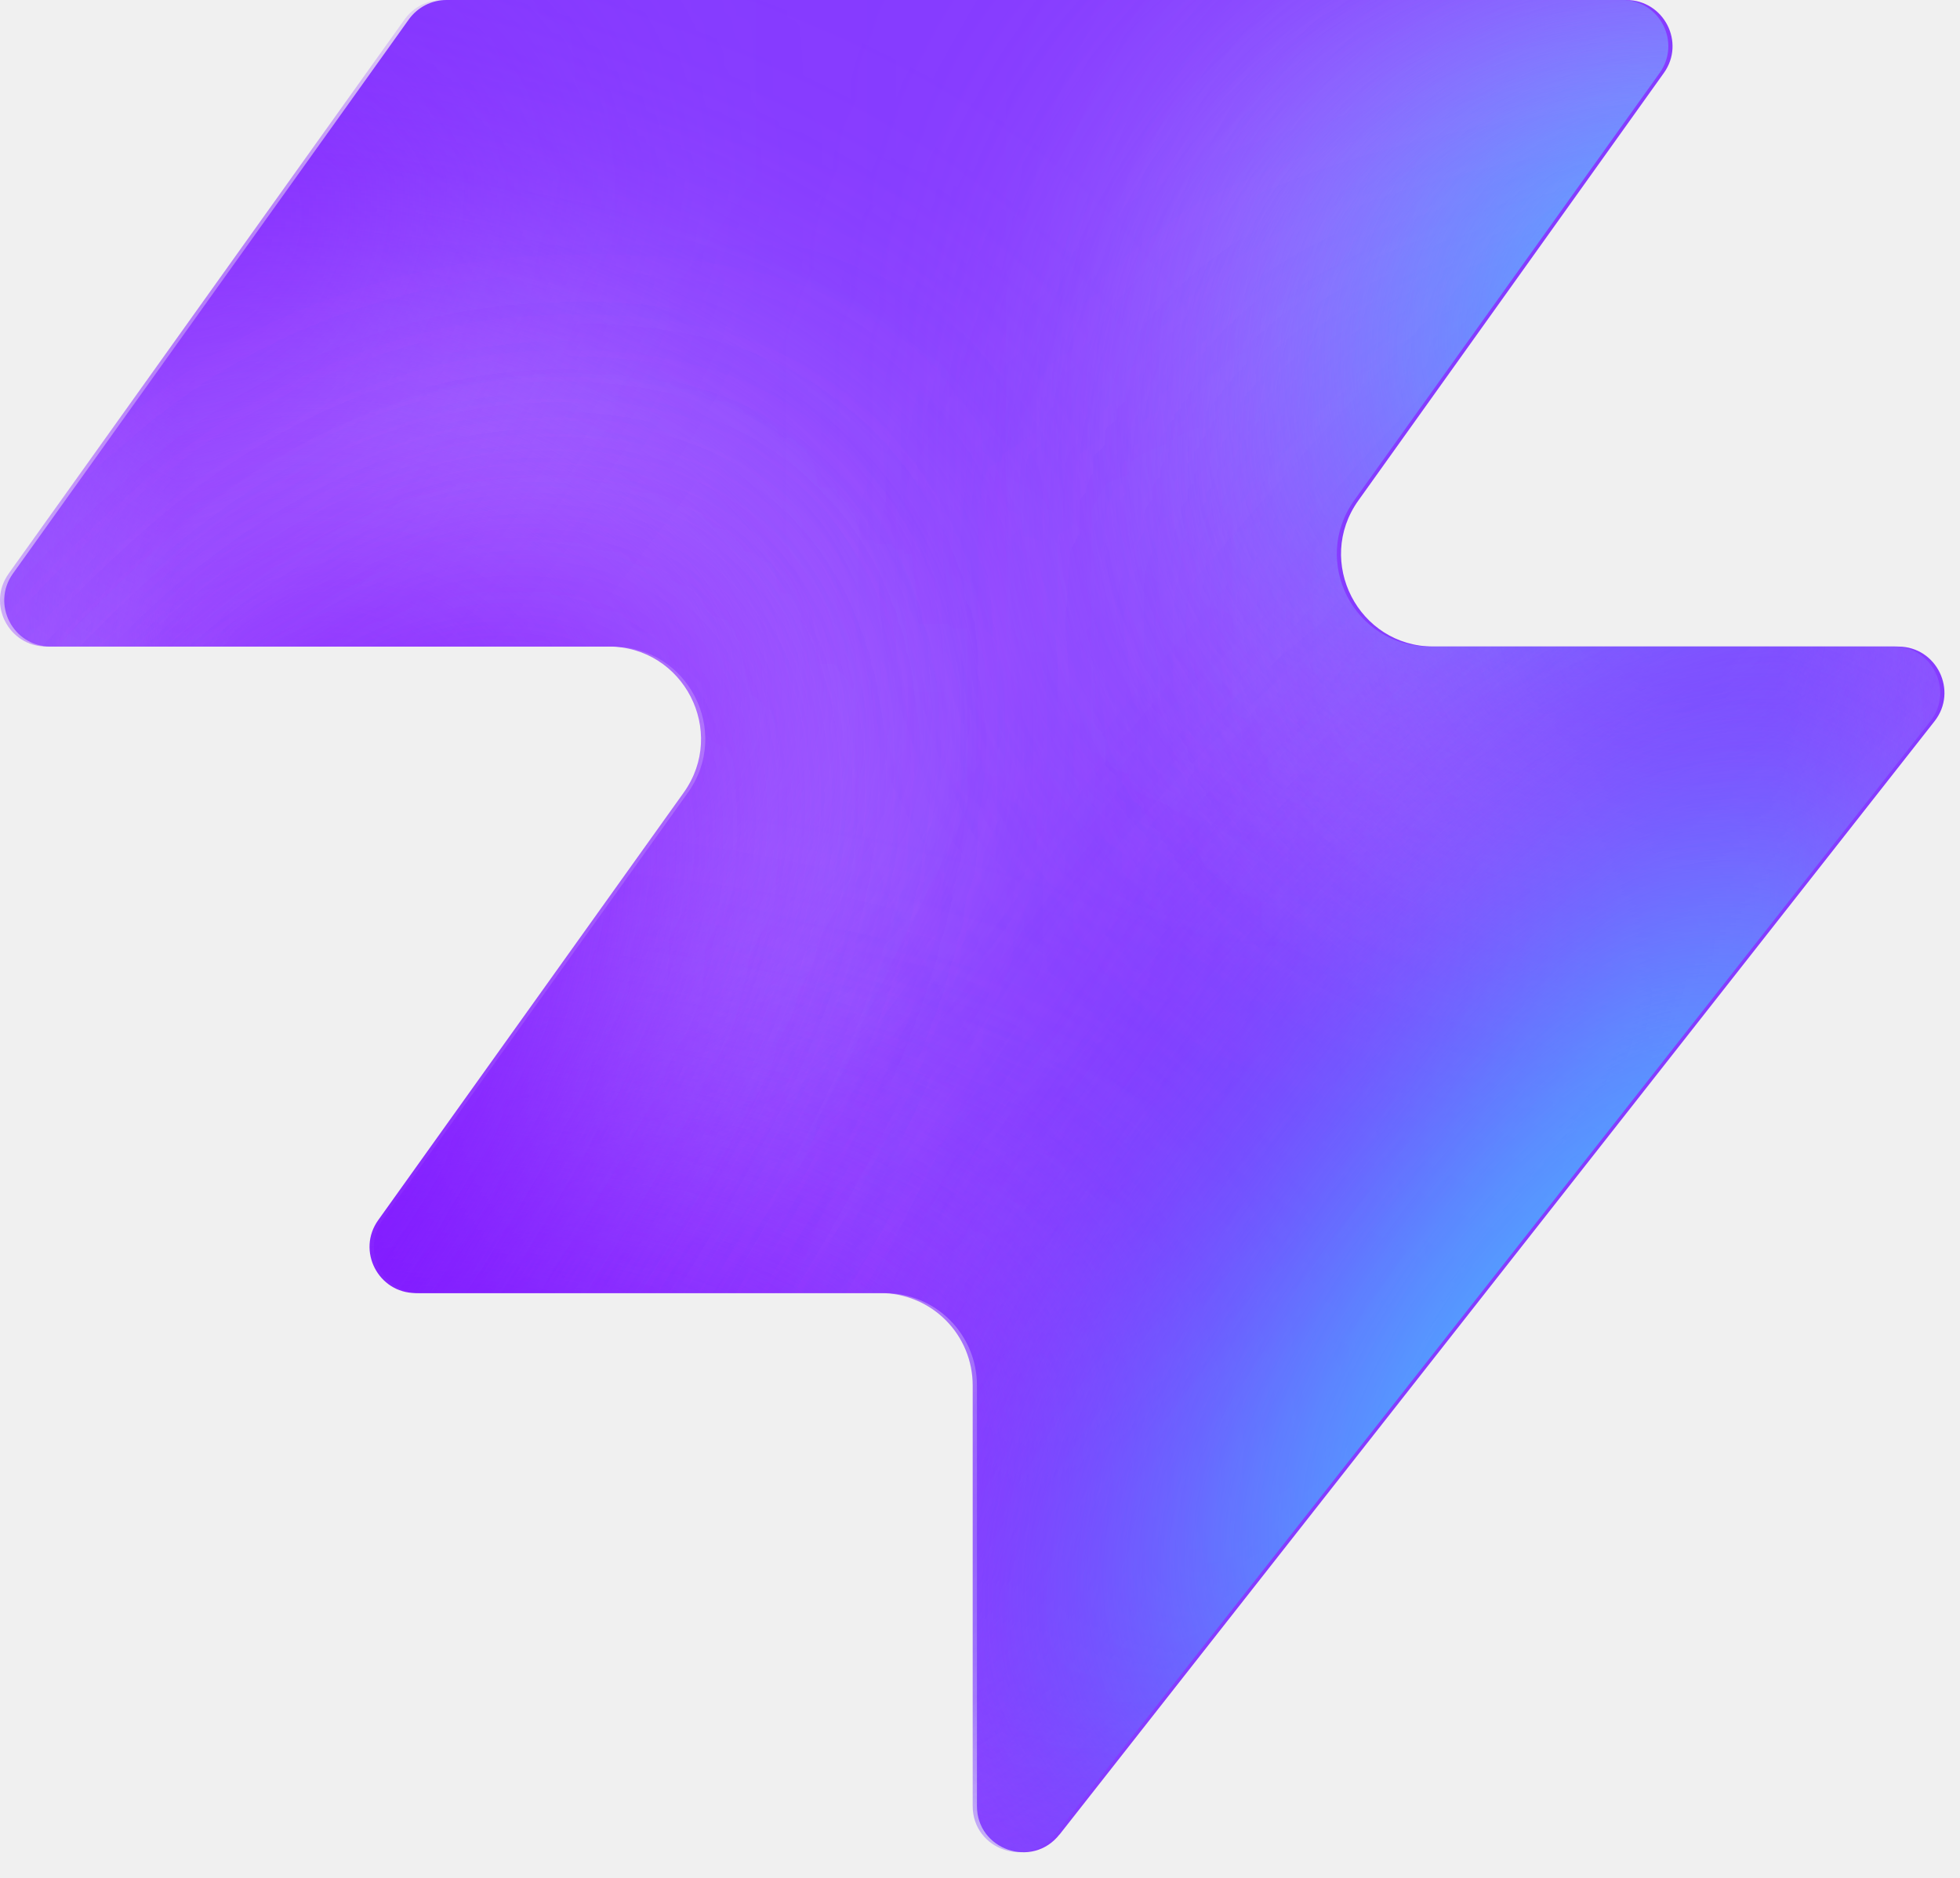
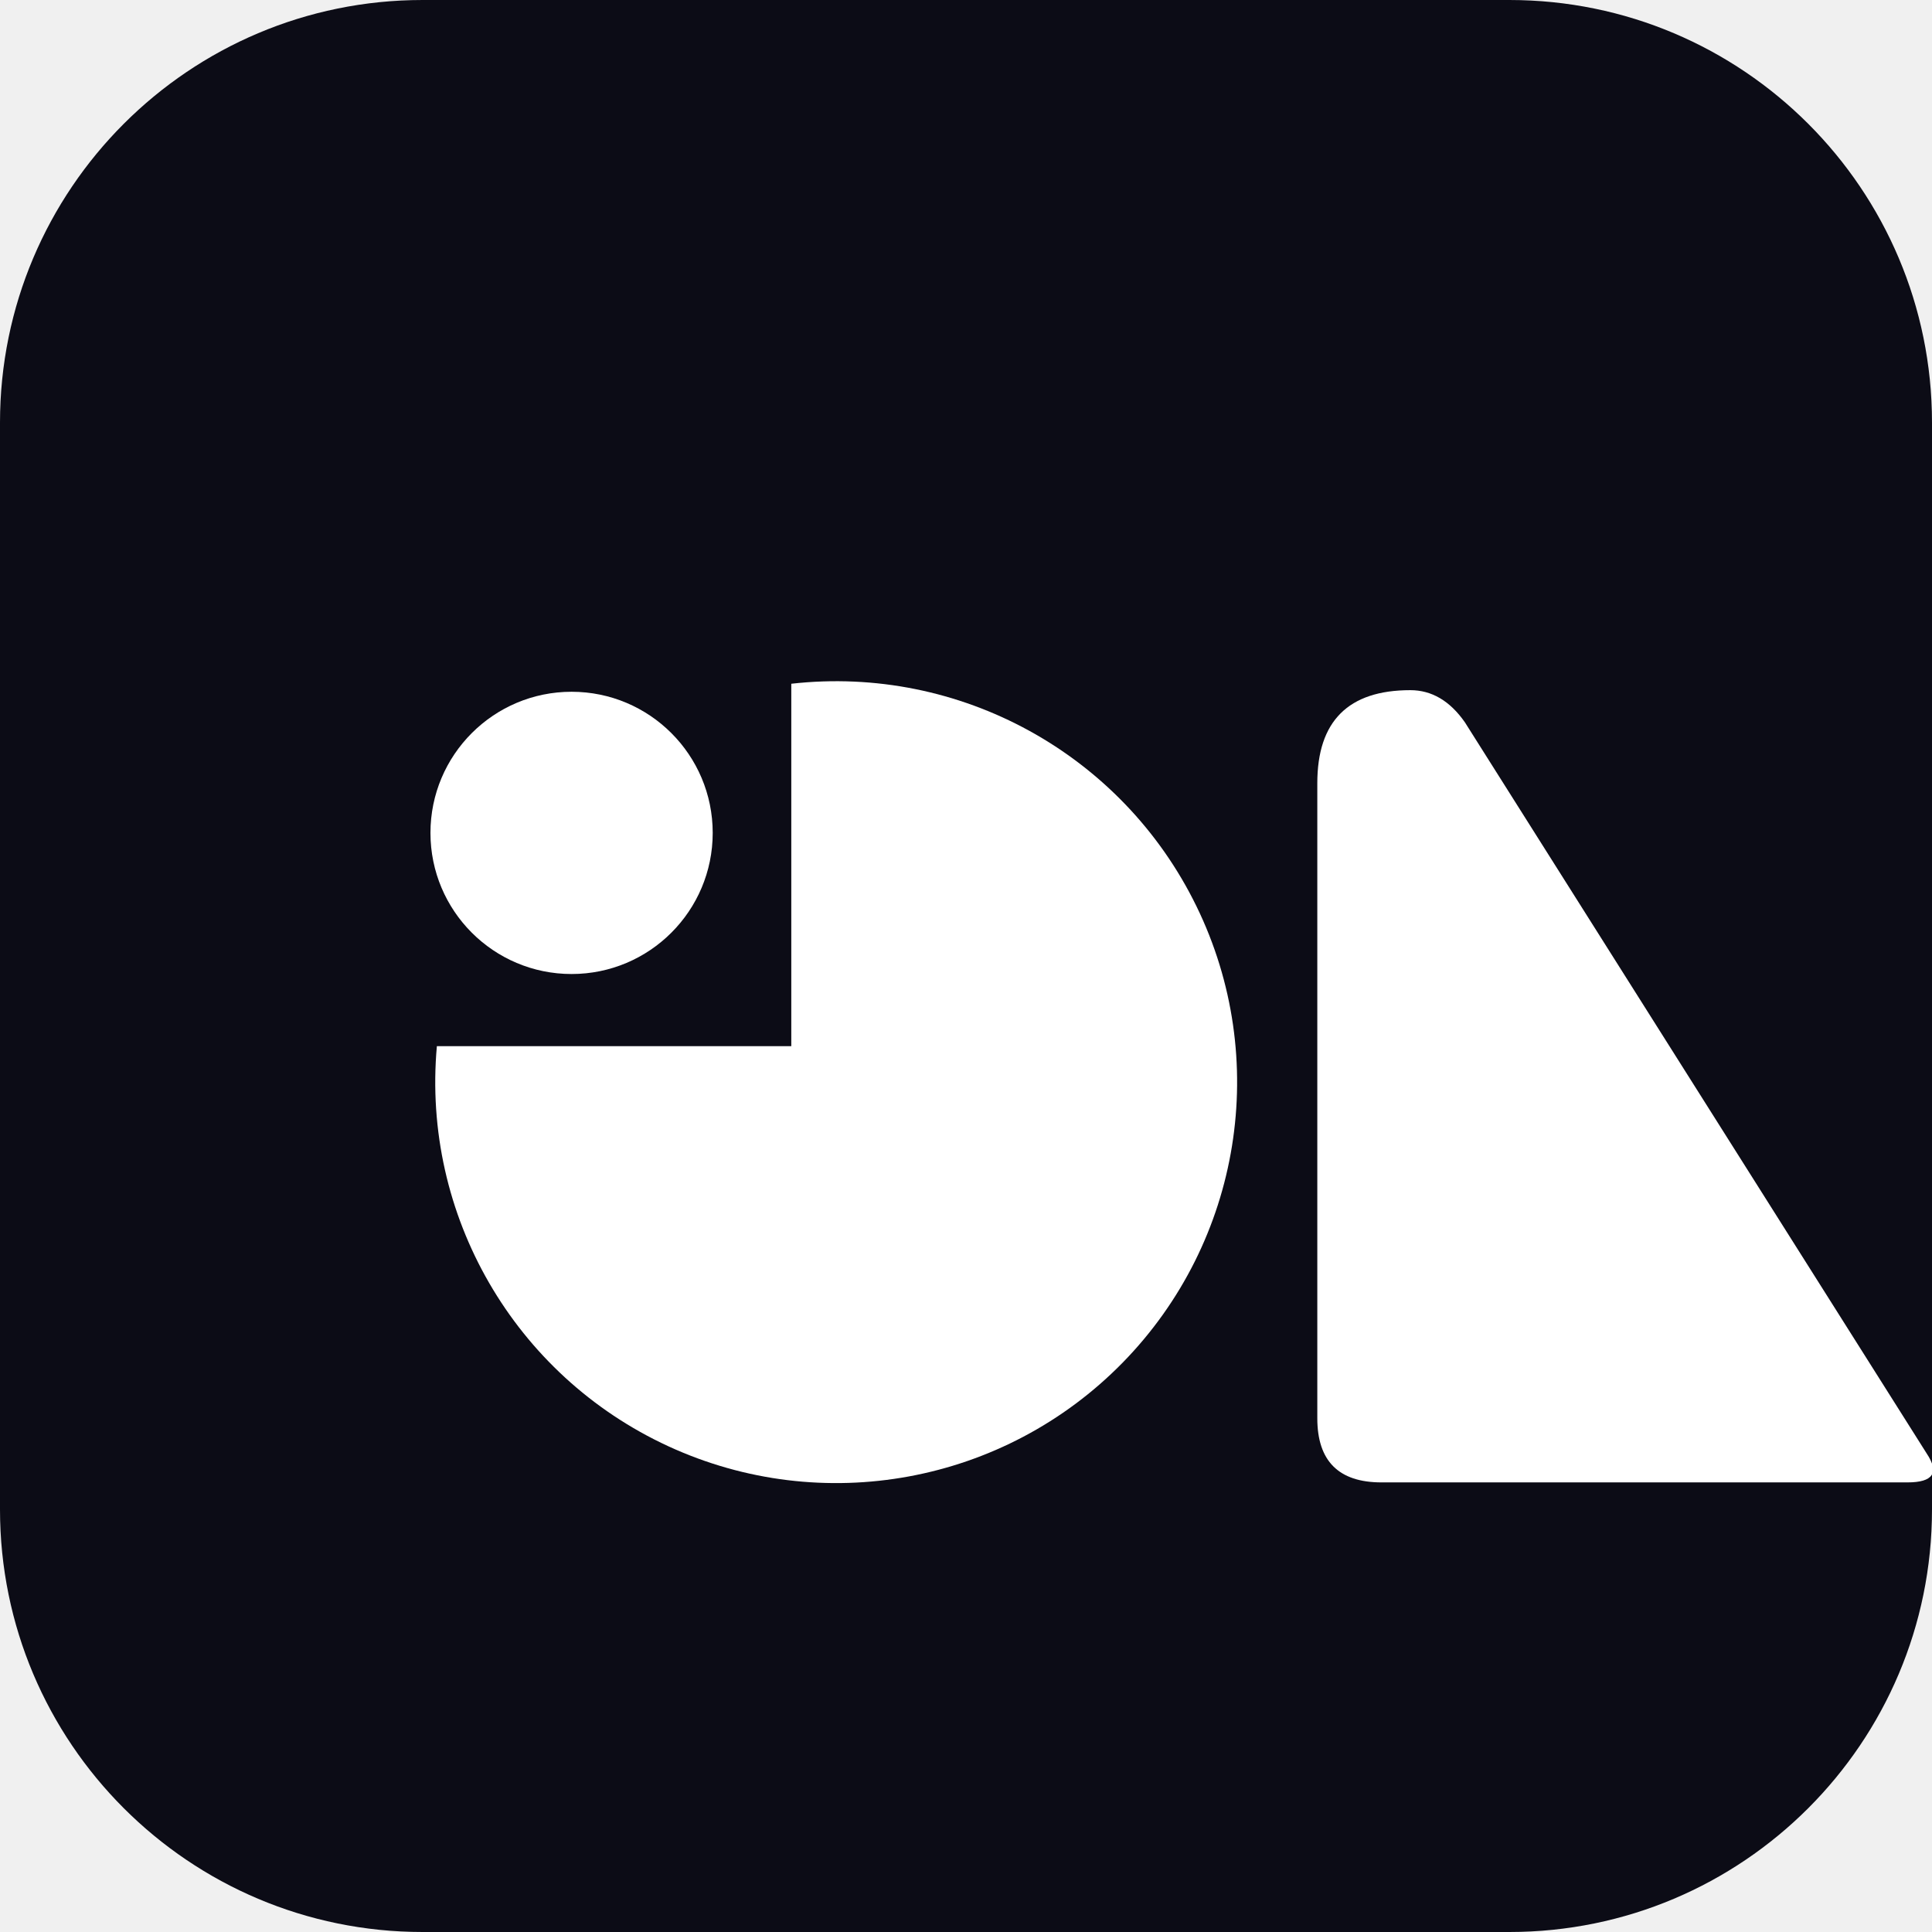
- <svg xmlns="http://www.w3.org/2000/svg" width="48" height="46" fill="none" viewBox="0 0 48 46">
-   <path fill="#863bff" d="M25.946 44.938c-.664.845-2.021.375-2.021-.698V33.937a2.26 2.26 0 0 0-2.262-2.262H10.287c-.92 0-1.456-1.04-.92-1.788l7.48-10.471c1.07-1.497 0-3.578-1.842-3.578H1.237c-.92 0-1.456-1.04-.92-1.788L10.013.474c.214-.297.556-.474.92-.474h28.894c.92 0 1.456 1.04.92 1.788l-7.48 10.471c-1.07 1.498 0 3.579 1.842 3.579h11.377c.943 0 1.473 1.088.89 1.83L25.947 44.94z" style="fill:#863bff;fill:color(display-p3 .525 .23 1);fill-opacity:1" />
-   <mask id="a" width="48" height="46" x="0" y="0" maskUnits="userSpaceOnUse" style="mask-type:alpha">
-     <path fill="#000" d="M25.842 44.938c-.664.844-2.021.375-2.021-.698V33.937a2.26 2.26 0 0 0-2.262-2.262H10.183c-.92 0-1.456-1.04-.92-1.788l7.48-10.471c1.07-1.498 0-3.579-1.842-3.579H1.133c-.92 0-1.456-1.04-.92-1.787L9.91.473c.214-.297.556-.474.92-.474h28.894c.92 0 1.456 1.04.92 1.788l-7.48 10.471c-1.07 1.498 0 3.578 1.842 3.578h11.377c.943 0 1.473 1.088.89 1.832L25.843 44.94z" style="fill:#000;fill-opacity:1" />
-   </mask>
-   <g mask="url(#a)">
-     <g filter="url(#b)">
-       <ellipse cx="5.508" cy="14.704" fill="#ede6ff" rx="5.508" ry="14.704" style="fill:#ede6ff;fill:color(display-p3 .927 .903 1);fill-opacity:1" transform="matrix(.00324 1 1 -.00324 -4.47 31.516)" />
-     </g>
-     <g filter="url(#c)">
-       <ellipse cx="10.399" cy="29.851" fill="#ede6ff" rx="10.399" ry="29.851" style="fill:#ede6ff;fill:color(display-p3 .927 .903 1);fill-opacity:1" transform="matrix(.00324 1 1 -.00324 -39.328 7.883)" />
-     </g>
-     <g filter="url(#d)">
-       <ellipse cx="5.508" cy="30.487" fill="#7e14ff" rx="5.508" ry="30.487" style="fill:#7e14ff;fill:color(display-p3 .492 .077 1);fill-opacity:1" transform="rotate(89.814 -25.913 -14.639)scale(1 -1)" />
-     </g>
-     <g filter="url(#e)">
-       <ellipse cx="5.508" cy="30.599" fill="#7e14ff" rx="5.508" ry="30.599" style="fill:#7e14ff;fill:color(display-p3 .492 .077 1);fill-opacity:1" transform="rotate(89.814 -32.644 -3.334)scale(1 -1)" />
-     </g>
-     <g filter="url(#f)">
-       <ellipse cx="5.508" cy="30.599" fill="#7e14ff" rx="5.508" ry="30.599" style="fill:#7e14ff;fill:color(display-p3 .492 .077 1);fill-opacity:1" transform="matrix(.00324 1 1 -.00324 -34.34 30.47)" />
-     </g>
-     <g filter="url(#g)">
-       <ellipse cx="14.072" cy="22.078" fill="#ede6ff" rx="14.072" ry="22.078" style="fill:#ede6ff;fill:color(display-p3 .927 .903 1);fill-opacity:1" transform="rotate(93.35 24.506 48.493)scale(-1 1)" />
-     </g>
-     <g filter="url(#h)">
-       <ellipse cx="3.47" cy="21.501" fill="#7e14ff" rx="3.47" ry="21.501" style="fill:#7e14ff;fill:color(display-p3 .492 .077 1);fill-opacity:1" transform="rotate(89.009 28.708 47.59)scale(-1 1)" />
-     </g>
-     <g filter="url(#i)">
-       <ellipse cx="3.47" cy="21.501" fill="#7e14ff" rx="3.47" ry="21.501" style="fill:#7e14ff;fill:color(display-p3 .492 .077 1);fill-opacity:1" transform="rotate(89.009 28.708 47.59)scale(-1 1)" />
-     </g>
-     <g filter="url(#j)">
-       <ellipse cx=".387" cy="8.972" fill="#7e14ff" rx="4.407" ry="29.108" style="fill:#7e14ff;fill:color(display-p3 .492 .077 1);fill-opacity:1" transform="rotate(39.51 .387 8.972)" />
-     </g>
-     <g filter="url(#k)">
-       <ellipse cx="47.523" cy="-6.092" fill="#7e14ff" rx="4.407" ry="29.108" style="fill:#7e14ff;fill:color(display-p3 .492 .077 1);fill-opacity:1" transform="rotate(37.892 47.523 -6.092)" />
-     </g>
-     <g filter="url(#l)">
-       <ellipse cx="41.412" cy="6.333" fill="#47bfff" rx="5.971" ry="9.665" style="fill:#47bfff;fill:color(display-p3 .28 .748 1);fill-opacity:1" transform="rotate(37.892 41.412 6.333)" />
-     </g>
-     <g filter="url(#m)">
-       <ellipse cx="-1.879" cy="38.332" fill="#7e14ff" rx="4.407" ry="29.108" style="fill:#7e14ff;fill:color(display-p3 .492 .077 1);fill-opacity:1" transform="rotate(37.892 -1.88 38.332)" />
-     </g>
-     <g filter="url(#n)">
-       <ellipse cx="-1.879" cy="38.332" fill="#7e14ff" rx="4.407" ry="29.108" style="fill:#7e14ff;fill:color(display-p3 .492 .077 1);fill-opacity:1" transform="rotate(37.892 -1.88 38.332)" />
-     </g>
-     <g filter="url(#o)">
-       <ellipse cx="35.651" cy="29.907" fill="#7e14ff" rx="4.407" ry="29.108" style="fill:#7e14ff;fill:color(display-p3 .492 .077 1);fill-opacity:1" transform="rotate(37.892 35.651 29.907)" />
-     </g>
-     <g filter="url(#p)">
-       <ellipse cx="38.418" cy="32.4" fill="#47bfff" rx="5.971" ry="15.297" style="fill:#47bfff;fill:color(display-p3 .28 .748 1);fill-opacity:1" transform="rotate(37.892 38.418 32.4)" />
-     </g>
+ <svg xmlns="http://www.w3.org/2000/svg" viewBox="0 0 512 512" width="100%" height="100%" fill="none">
+   <rect width="512" height="512" rx="112" fill="#0c0c16" />
+   <g fill="#ffffff" transform="matrix(0.85 0 0 0.85 38 120)">
+     <circle cx="133.5" cy="118.5" r="44" />
+     <path d="M 202 72 A 125 125 0 1 1 91.5 185 L 202 185 Z" />
+     <path d="M 366 301 L 366 103 Q 366 74, 395 74 Q 405 74, 412 84 L 556 312 Q 562 321, 550 321 L 386 321 Q 366 321, 366 301 Z" />
  </g>
-   <defs>
-     <filter id="b" width="60.045" height="41.654" x="-19.77" y="16.149" color-interpolation-filters="sRGB" filterUnits="userSpaceOnUse">
-       <feFlood flood-opacity="0" result="BackgroundImageFix" />
-       <feBlend in="SourceGraphic" in2="BackgroundImageFix" result="shape" />
-       <feGaussianBlur result="effect1_foregroundBlur_2002_17158" stdDeviation="7.659" />
-     </filter>
-     <filter id="c" width="90.34" height="51.437" x="-54.613" y="-7.533" color-interpolation-filters="sRGB" filterUnits="userSpaceOnUse">
-       <feFlood flood-opacity="0" result="BackgroundImageFix" />
-       <feBlend in="SourceGraphic" in2="BackgroundImageFix" result="shape" />
-       <feGaussianBlur result="effect1_foregroundBlur_2002_17158" stdDeviation="7.659" />
-     </filter>
-     <filter id="d" width="79.355" height="29.4" x="-49.64" y="2.03" color-interpolation-filters="sRGB" filterUnits="userSpaceOnUse">
-       <feFlood flood-opacity="0" result="BackgroundImageFix" />
-       <feBlend in="SourceGraphic" in2="BackgroundImageFix" result="shape" />
-       <feGaussianBlur result="effect1_foregroundBlur_2002_17158" stdDeviation="4.596" />
-     </filter>
-     <filter id="e" width="79.579" height="29.4" x="-45.045" y="20.029" color-interpolation-filters="sRGB" filterUnits="userSpaceOnUse">
-       <feFlood flood-opacity="0" result="BackgroundImageFix" />
-       <feBlend in="SourceGraphic" in2="BackgroundImageFix" result="shape" />
-       <feGaussianBlur result="effect1_foregroundBlur_2002_17158" stdDeviation="4.596" />
-     </filter>
-     <filter id="f" width="79.579" height="29.4" x="-43.513" y="21.178" color-interpolation-filters="sRGB" filterUnits="userSpaceOnUse">
-       <feFlood flood-opacity="0" result="BackgroundImageFix" />
-       <feBlend in="SourceGraphic" in2="BackgroundImageFix" result="shape" />
-       <feGaussianBlur result="effect1_foregroundBlur_2002_17158" stdDeviation="4.596" />
-     </filter>
-     <filter id="g" width="74.749" height="58.852" x="15.756" y="-17.901" color-interpolation-filters="sRGB" filterUnits="userSpaceOnUse">
-       <feFlood flood-opacity="0" result="BackgroundImageFix" />
-       <feBlend in="SourceGraphic" in2="BackgroundImageFix" result="shape" />
-       <feGaussianBlur result="effect1_foregroundBlur_2002_17158" stdDeviation="7.659" />
-     </filter>
-     <filter id="h" width="61.377" height="25.362" x="23.548" y="2.284" color-interpolation-filters="sRGB" filterUnits="userSpaceOnUse">
-       <feFlood flood-opacity="0" result="BackgroundImageFix" />
-       <feBlend in="SourceGraphic" in2="BackgroundImageFix" result="shape" />
-       <feGaussianBlur result="effect1_foregroundBlur_2002_17158" stdDeviation="4.596" />
-     </filter>
-     <filter id="i" width="61.377" height="25.362" x="23.548" y="2.284" color-interpolation-filters="sRGB" filterUnits="userSpaceOnUse">
-       <feFlood flood-opacity="0" result="BackgroundImageFix" />
-       <feBlend in="SourceGraphic" in2="BackgroundImageFix" result="shape" />
-       <feGaussianBlur result="effect1_foregroundBlur_2002_17158" stdDeviation="4.596" />
-     </filter>
-     <filter id="j" width="56.045" height="63.649" x="-27.636" y="-22.853" color-interpolation-filters="sRGB" filterUnits="userSpaceOnUse">
-       <feFlood flood-opacity="0" result="BackgroundImageFix" />
-       <feBlend in="SourceGraphic" in2="BackgroundImageFix" result="shape" />
-       <feGaussianBlur result="effect1_foregroundBlur_2002_17158" stdDeviation="4.596" />
-     </filter>
-     <filter id="k" width="54.814" height="64.646" x="20.116" y="-38.415" color-interpolation-filters="sRGB" filterUnits="userSpaceOnUse">
-       <feFlood flood-opacity="0" result="BackgroundImageFix" />
-       <feBlend in="SourceGraphic" in2="BackgroundImageFix" result="shape" />
-       <feGaussianBlur result="effect1_foregroundBlur_2002_17158" stdDeviation="4.596" />
-     </filter>
-     <filter id="l" width="33.541" height="35.313" x="24.641" y="-11.323" color-interpolation-filters="sRGB" filterUnits="userSpaceOnUse">
-       <feFlood flood-opacity="0" result="BackgroundImageFix" />
-       <feBlend in="SourceGraphic" in2="BackgroundImageFix" result="shape" />
-       <feGaussianBlur result="effect1_foregroundBlur_2002_17158" stdDeviation="4.596" />
-     </filter>
-     <filter id="m" width="54.814" height="64.646" x="-29.286" y="6.009" color-interpolation-filters="sRGB" filterUnits="userSpaceOnUse">
-       <feFlood flood-opacity="0" result="BackgroundImageFix" />
-       <feBlend in="SourceGraphic" in2="BackgroundImageFix" result="shape" />
-       <feGaussianBlur result="effect1_foregroundBlur_2002_17158" stdDeviation="4.596" />
-     </filter>
-     <filter id="n" width="54.814" height="64.646" x="-29.286" y="6.009" color-interpolation-filters="sRGB" filterUnits="userSpaceOnUse">
-       <feFlood flood-opacity="0" result="BackgroundImageFix" />
-       <feBlend in="SourceGraphic" in2="BackgroundImageFix" result="shape" />
-       <feGaussianBlur result="effect1_foregroundBlur_2002_17158" stdDeviation="4.596" />
-     </filter>
-     <filter id="o" width="54.814" height="64.646" x="8.244" y="-2.416" color-interpolation-filters="sRGB" filterUnits="userSpaceOnUse">
-       <feFlood flood-opacity="0" result="BackgroundImageFix" />
-       <feBlend in="SourceGraphic" in2="BackgroundImageFix" result="shape" />
-       <feGaussianBlur result="effect1_foregroundBlur_2002_17158" stdDeviation="4.596" />
-     </filter>
-     <filter id="p" width="39.409" height="43.623" x="18.713" y="10.588" color-interpolation-filters="sRGB" filterUnits="userSpaceOnUse">
-       <feFlood flood-opacity="0" result="BackgroundImageFix" />
-       <feBlend in="SourceGraphic" in2="BackgroundImageFix" result="shape" />
-       <feGaussianBlur result="effect1_foregroundBlur_2002_17158" stdDeviation="4.596" />
-     </filter>
-   </defs>
</svg>
